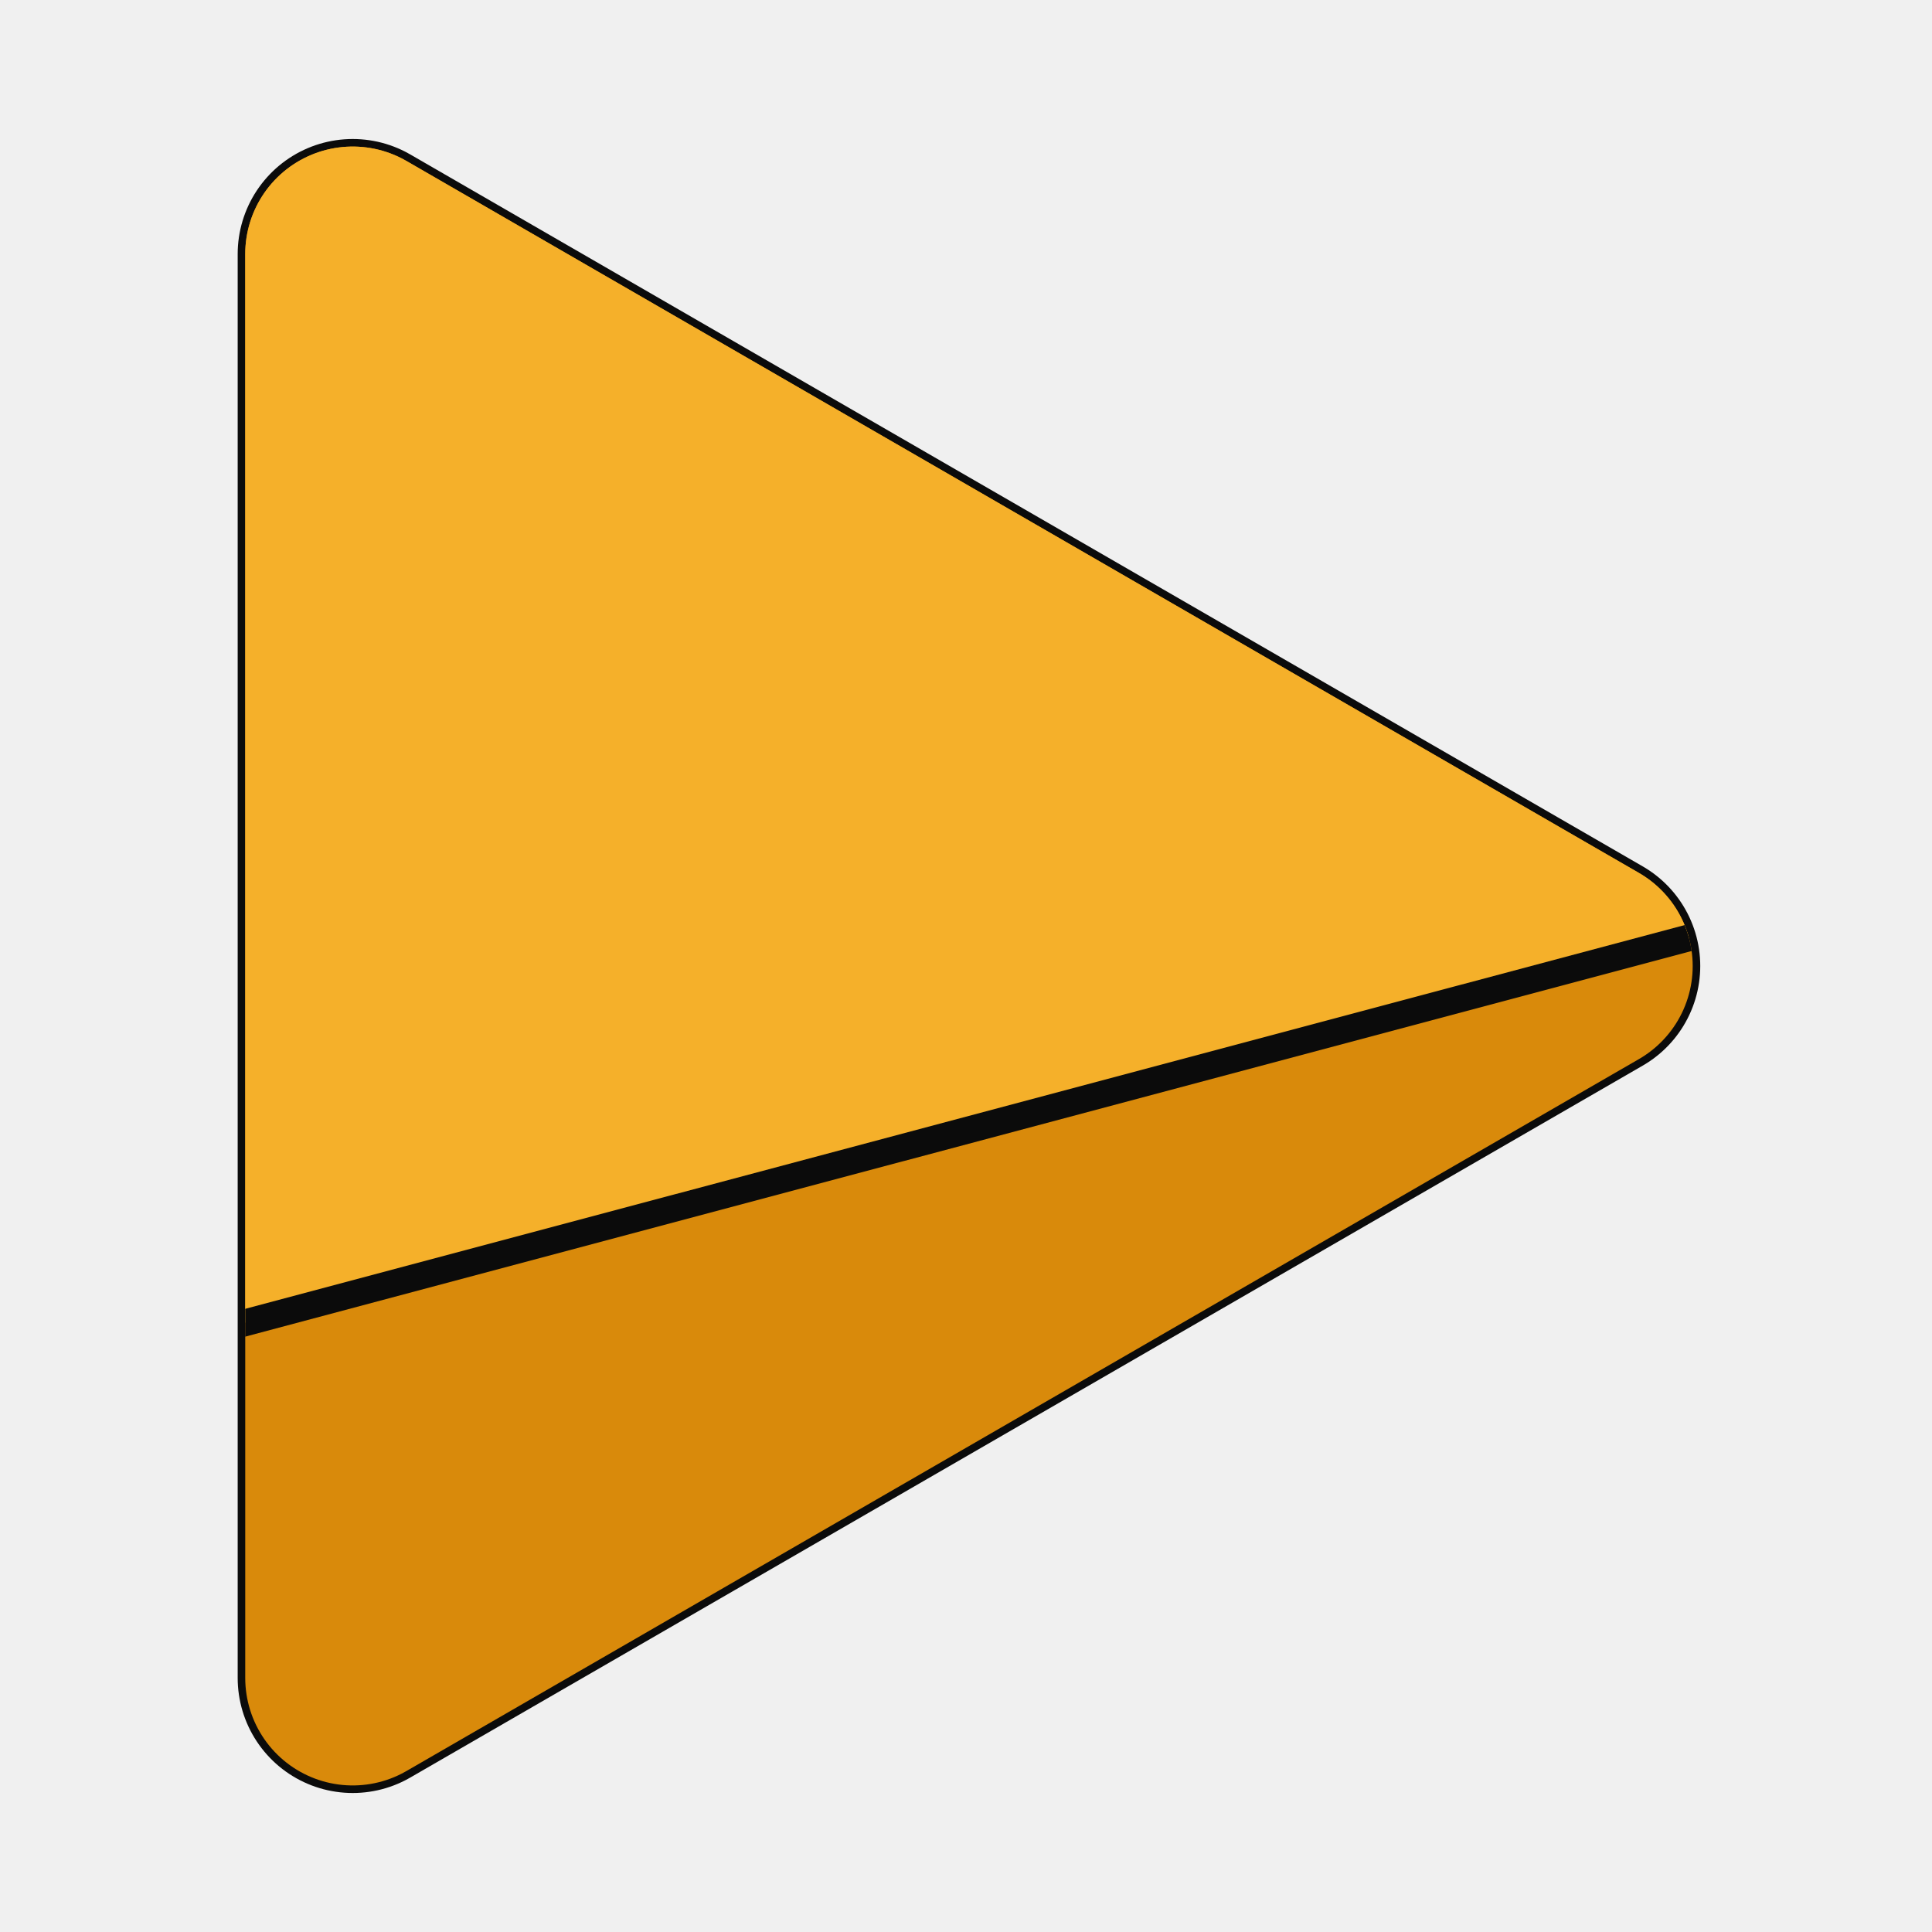
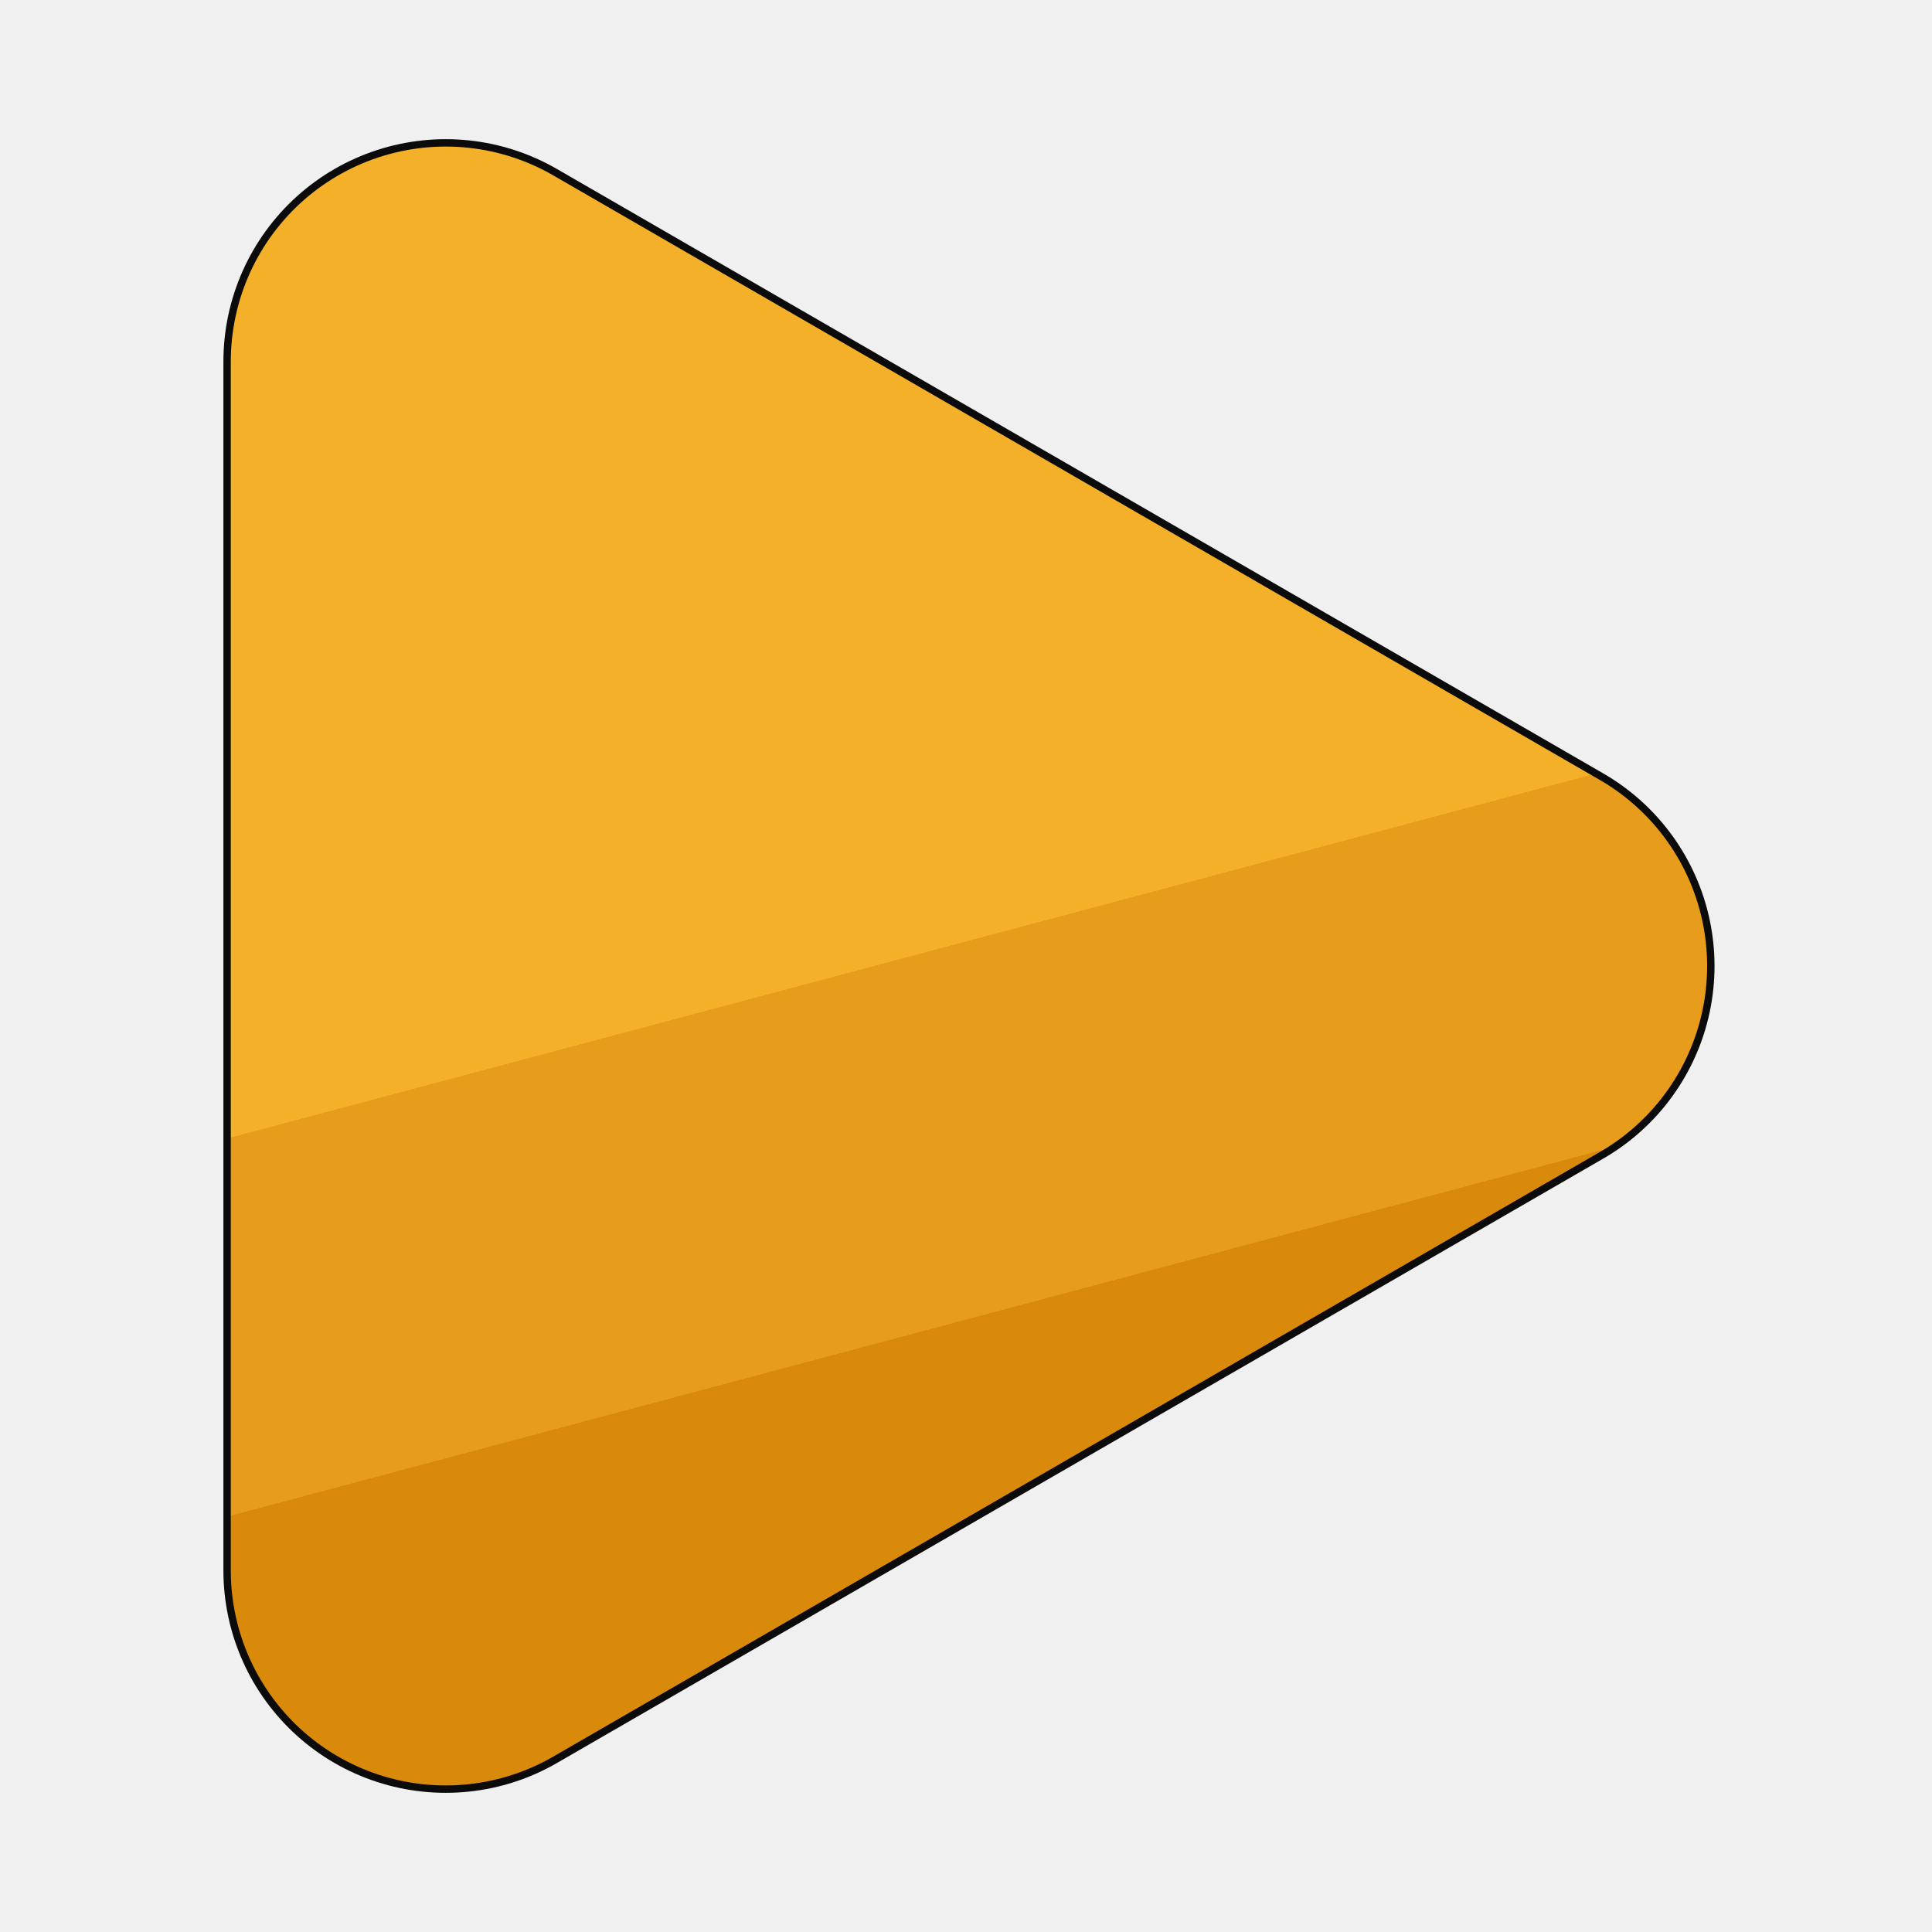
- <svg xmlns="http://www.w3.org/2000/svg" viewBox="0 0 1024 1024" width="512" height="512">
+ <svg xmlns="http://www.w3.org/2000/svg" viewBox="0 0 1024 1024" width="512" height="512" role="img" aria-labelledby="t">
  <defs>
-     <path id="beak" d="M335 300 L702 512 L335 724 Z" stroke-width="64" stroke-linejoin="round" />
-     <clipPath id="upper">
-       <polygon points="0,0 1024,0 1024,426 0,699" />
-     </clipPath>
-     <mask id="beakMask" maskUnits="userSpaceOnUse" x="0" y="0" width="1024" height="1024">
-       <path d="M335 300 L702 512 L335 724 Z" fill="#FFFFFF" stroke="#FFFFFF" stroke-width="64" stroke-linejoin="round" />
-     </mask>
+     <path id="beak" d="M362.7 332 L674.3 512 L362.7 692 Z" stroke-width="128" stroke-linejoin="round" />
+     <linearGradient id="plumage" gradientUnits="userSpaceOnUse" x1="470.78" y1="407.9" x2="553.22" y2="717.1">
+       <stop offset="0.33" stop-color="#F5B02A" />
+       <stop offset="0.33" stop-color="#E79D1B" />
+       <stop offset="0.67" stop-color="#E79D1B" />
+       <stop offset="0.67" stop-color="#D98A0B" />
+     </linearGradient>
  </defs>
  <g transform="translate(502 512) scale(1.78) translate(-512 -512)">
-     <path d="M335 300 L702 512 L335 724 Z" fill="#0B0B0B" stroke="#0B0B0B" stroke-width="68.5" stroke-linejoin="round" />
-     <use href="#beak" fill="#D98A0B" stroke="#D98A0B" />
-     <use href="#beak" fill="#F5B02A" stroke="#F5B02A" clip-path="url(#upper)" />
-     <line x1="0" y1="699" x2="1024" y2="426" stroke="#0B0B0B" stroke-width="8" mask="url(#beakMask)" />
+     <path d="M362.7 332 L674.3 512 L362.7 692 Z" fill="#0B0B0B" stroke="#0B0B0B" stroke-width="132.4" stroke-linejoin="round" />
+     <use href="#beak" fill="url(#plumage)" stroke="url(#plumage)" />
  </g>
</svg>
